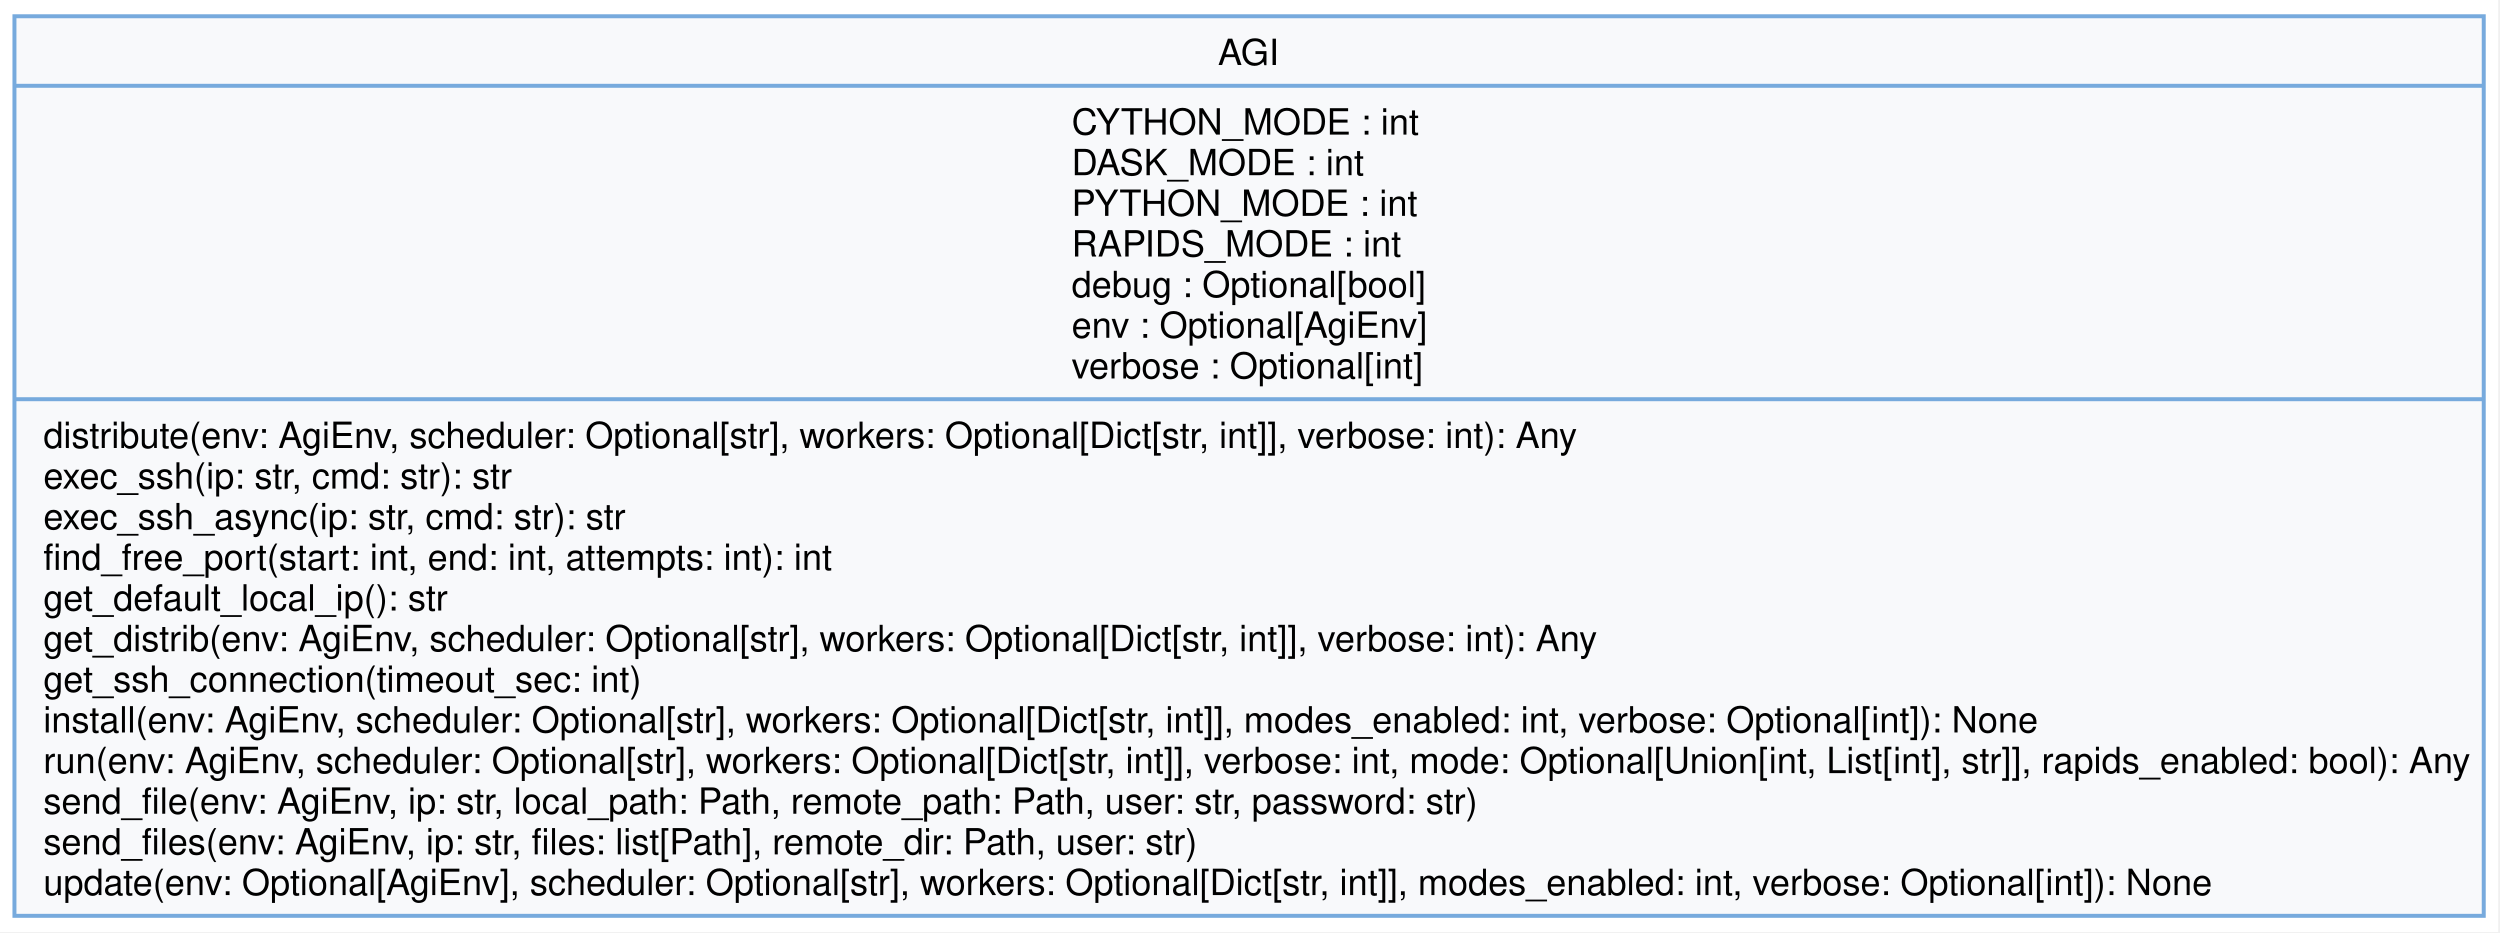
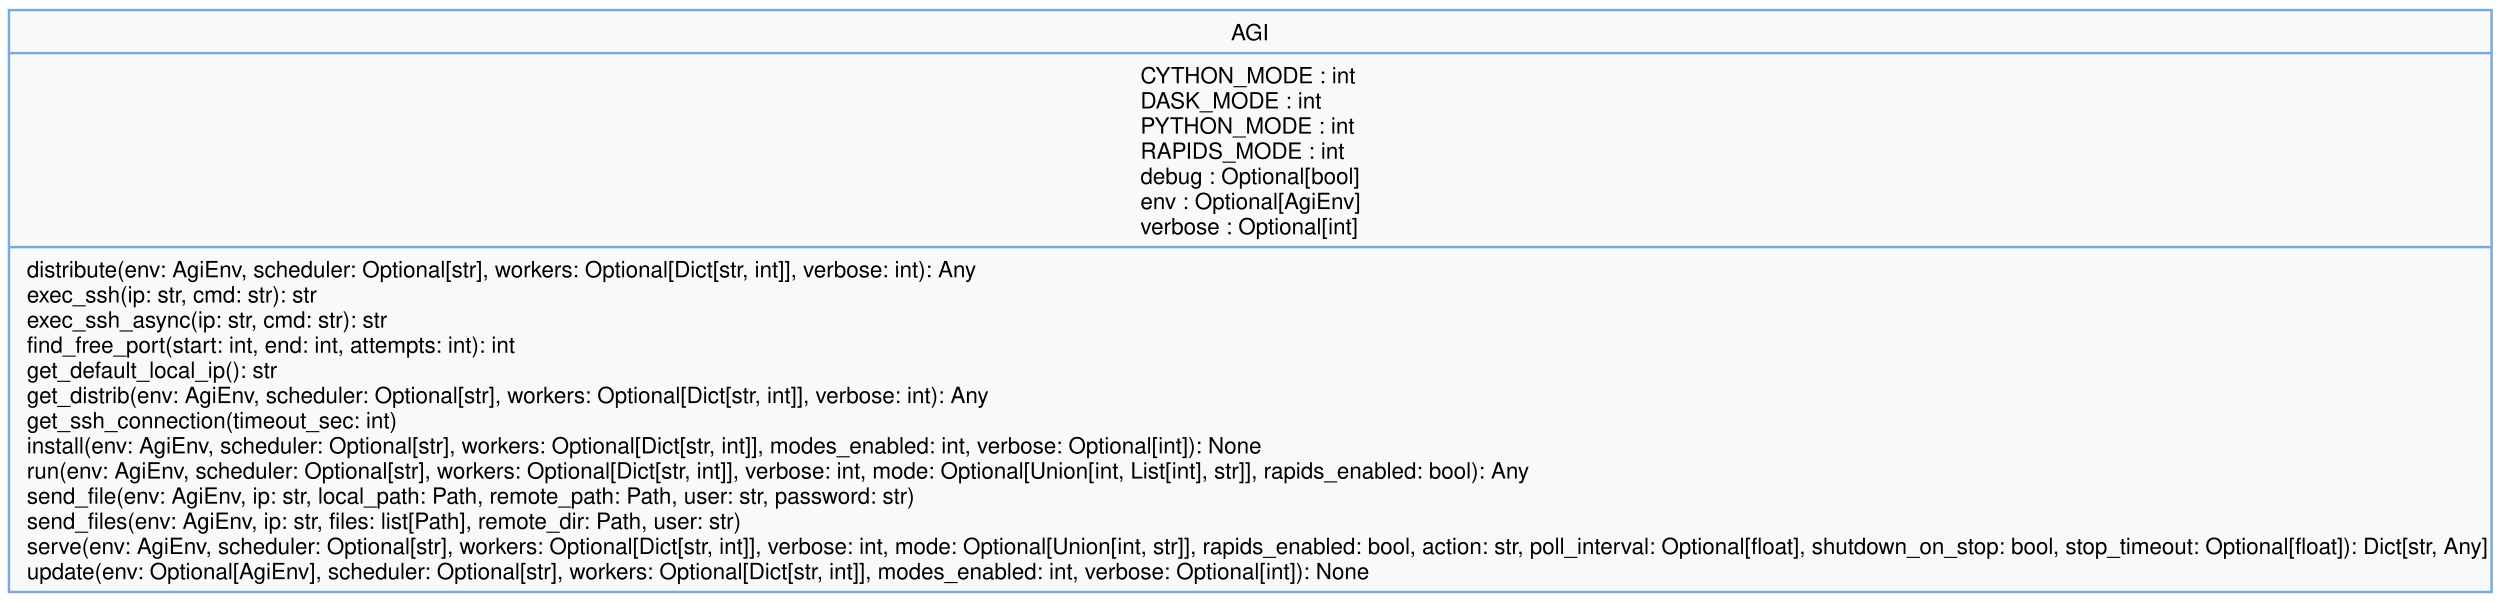
- <svg xmlns="http://www.w3.org/2000/svg" width="692pt" height="258pt" viewBox="0.00 0.00 692.00 258.00">
-   <g id="graph0" class="graph" transform="scale(1 1) rotate(0) translate(4 254)">
-     <polygon fill="white" stroke="none" points="-4,4 -4,-254 687.5,-254 687.5,4 -4,4" />
+ <svg xmlns="http://www.w3.org/2000/svg" width="1118pt" height="269pt" viewBox="0.00 0.00 1118.00 269.00">
+   <g id="graph0" class="graph" transform="scale(1 1) rotate(0) translate(4 265.25)">
+     <polygon fill="white" stroke="none" points="-4,4 -4,-265.25 1114.25,-265.25 1114.25,4 -4,4" />
    <g id="node1" class="node">
-       <polygon fill="#f8f9fb" stroke="#77aadd" stroke-width="1.1" points="0,-0.5 0,-249.5 683.5,-249.5 683.5,-0.5 0,-0.5" />
-       <text xml:space="preserve" text-anchor="start" x="333.12" y="-236" font-family="Helvetica,sans-Serif" font-size="10.00">AGI</text>
-       <polyline fill="none" stroke="#77aadd" stroke-width="1.1" points="0,-230.25 683.5,-230.25" />
-       <text xml:space="preserve" text-anchor="start" x="292.62" y="-216.75" font-family="Helvetica,sans-Serif" font-size="10.00">CYTHON_MODE : int</text>
-       <text xml:space="preserve" text-anchor="start" x="292.62" y="-205.5" font-family="Helvetica,sans-Serif" font-size="10.00">DASK_MODE : int</text>
-       <text xml:space="preserve" text-anchor="start" x="292.62" y="-194.25" font-family="Helvetica,sans-Serif" font-size="10.00">PYTHON_MODE : int</text>
-       <text xml:space="preserve" text-anchor="start" x="292.62" y="-183" font-family="Helvetica,sans-Serif" font-size="10.00">RAPIDS_MODE : int</text>
-       <text xml:space="preserve" text-anchor="start" x="292.62" y="-171.75" font-family="Helvetica,sans-Serif" font-size="10.00">debug : Optional[bool]</text>
-       <text xml:space="preserve" text-anchor="start" x="292.62" y="-160.5" font-family="Helvetica,sans-Serif" font-size="10.00">env : Optional[AgiEnv]</text>
-       <text xml:space="preserve" text-anchor="start" x="292.62" y="-149.25" font-family="Helvetica,sans-Serif" font-size="10.00">verbose : Optional[int]</text>
-       <polyline fill="none" stroke="#77aadd" stroke-width="1.1" points="0,-143.5 683.5,-143.5" />
-       <text xml:space="preserve" text-anchor="start" x="8" y="-130" font-family="Helvetica,sans-Serif" font-size="10.00">distribute(env: AgiEnv, scheduler: Optional[str], workers: Optional[Dict[str, int]], verbose: int): Any</text>
-       <text xml:space="preserve" text-anchor="start" x="8" y="-118.75" font-family="Helvetica,sans-Serif" font-size="10.00">exec_ssh(ip: str, cmd: str): str</text>
-       <text xml:space="preserve" text-anchor="start" x="8" y="-107.5" font-family="Helvetica,sans-Serif" font-size="10.00">exec_ssh_async(ip: str, cmd: str): str</text>
-       <text xml:space="preserve" text-anchor="start" x="8" y="-96.25" font-family="Helvetica,sans-Serif" font-size="10.00">find_free_port(start: int, end: int, attempts: int): int</text>
-       <text xml:space="preserve" text-anchor="start" x="8" y="-85" font-family="Helvetica,sans-Serif" font-size="10.00">get_default_local_ip(): str</text>
-       <text xml:space="preserve" text-anchor="start" x="8" y="-73.75" font-family="Helvetica,sans-Serif" font-size="10.00">get_distrib(env: AgiEnv, scheduler: Optional[str], workers: Optional[Dict[str, int]], verbose: int): Any</text>
-       <text xml:space="preserve" text-anchor="start" x="8" y="-62.5" font-family="Helvetica,sans-Serif" font-size="10.00">get_ssh_connection(timeout_sec: int)</text>
-       <text xml:space="preserve" text-anchor="start" x="8" y="-51.25" font-family="Helvetica,sans-Serif" font-size="10.00">install(env: AgiEnv, scheduler: Optional[str], workers: Optional[Dict[str, int]], modes_enabled: int, verbose: Optional[int]): None</text>
-       <text xml:space="preserve" text-anchor="start" x="8" y="-40" font-family="Helvetica,sans-Serif" font-size="10.00">run(env: AgiEnv, scheduler: Optional[str], workers: Optional[Dict[str, int]], verbose: int, mode: Optional[Union[int, List[int], str]], rapids_enabled: bool): Any</text>
-       <text xml:space="preserve" text-anchor="start" x="8" y="-28.75" font-family="Helvetica,sans-Serif" font-size="10.00">send_file(env: AgiEnv, ip: str, local_path: Path, remote_path: Path, user: str, password: str)</text>
-       <text xml:space="preserve" text-anchor="start" x="8" y="-17.5" font-family="Helvetica,sans-Serif" font-size="10.00">send_files(env: AgiEnv, ip: str, files: list[Path], remote_dir: Path, user: str)</text>
+       <polygon fill="#f8f9fb" stroke="#77aadd" stroke-width="1.1" points="0,-0.5 0,-260.75 1110.25,-260.75 1110.25,-0.5 0,-0.5" />
+       <text xml:space="preserve" text-anchor="start" x="546.5" y="-247.25" font-family="Helvetica,sans-Serif" font-size="10.00">AGI</text>
+       <polyline fill="none" stroke="#77aadd" stroke-width="1.1" points="0,-241.5 1110.25,-241.5" />
+       <text xml:space="preserve" text-anchor="start" x="506" y="-228" font-family="Helvetica,sans-Serif" font-size="10.00">CYTHON_MODE : int</text>
+       <text xml:space="preserve" text-anchor="start" x="506" y="-216.75" font-family="Helvetica,sans-Serif" font-size="10.00">DASK_MODE : int</text>
+       <text xml:space="preserve" text-anchor="start" x="506" y="-205.5" font-family="Helvetica,sans-Serif" font-size="10.00">PYTHON_MODE : int</text>
+       <text xml:space="preserve" text-anchor="start" x="506" y="-194.25" font-family="Helvetica,sans-Serif" font-size="10.00">RAPIDS_MODE : int</text>
+       <text xml:space="preserve" text-anchor="start" x="506" y="-183" font-family="Helvetica,sans-Serif" font-size="10.00">debug : Optional[bool]</text>
+       <text xml:space="preserve" text-anchor="start" x="506" y="-171.75" font-family="Helvetica,sans-Serif" font-size="10.00">env : Optional[AgiEnv]</text>
+       <text xml:space="preserve" text-anchor="start" x="506" y="-160.5" font-family="Helvetica,sans-Serif" font-size="10.00">verbose : Optional[int]</text>
+       <polyline fill="none" stroke="#77aadd" stroke-width="1.1" points="0,-154.75 1110.25,-154.75" />
+       <text xml:space="preserve" text-anchor="start" x="8" y="-141.25" font-family="Helvetica,sans-Serif" font-size="10.00">distribute(env: AgiEnv, scheduler: Optional[str], workers: Optional[Dict[str, int]], verbose: int): Any</text>
+       <text xml:space="preserve" text-anchor="start" x="8" y="-130" font-family="Helvetica,sans-Serif" font-size="10.00">exec_ssh(ip: str, cmd: str): str</text>
+       <text xml:space="preserve" text-anchor="start" x="8" y="-118.75" font-family="Helvetica,sans-Serif" font-size="10.00">exec_ssh_async(ip: str, cmd: str): str</text>
+       <text xml:space="preserve" text-anchor="start" x="8" y="-107.5" font-family="Helvetica,sans-Serif" font-size="10.00">find_free_port(start: int, end: int, attempts: int): int</text>
+       <text xml:space="preserve" text-anchor="start" x="8" y="-96.25" font-family="Helvetica,sans-Serif" font-size="10.00">get_default_local_ip(): str</text>
+       <text xml:space="preserve" text-anchor="start" x="8" y="-85" font-family="Helvetica,sans-Serif" font-size="10.00">get_distrib(env: AgiEnv, scheduler: Optional[str], workers: Optional[Dict[str, int]], verbose: int): Any</text>
+       <text xml:space="preserve" text-anchor="start" x="8" y="-73.75" font-family="Helvetica,sans-Serif" font-size="10.00">get_ssh_connection(timeout_sec: int)</text>
+       <text xml:space="preserve" text-anchor="start" x="8" y="-62.5" font-family="Helvetica,sans-Serif" font-size="10.00">install(env: AgiEnv, scheduler: Optional[str], workers: Optional[Dict[str, int]], modes_enabled: int, verbose: Optional[int]): None</text>
+       <text xml:space="preserve" text-anchor="start" x="8" y="-51.25" font-family="Helvetica,sans-Serif" font-size="10.00">run(env: AgiEnv, scheduler: Optional[str], workers: Optional[Dict[str, int]], verbose: int, mode: Optional[Union[int, List[int], str]], rapids_enabled: bool): Any</text>
+       <text xml:space="preserve" text-anchor="start" x="8" y="-40" font-family="Helvetica,sans-Serif" font-size="10.00">send_file(env: AgiEnv, ip: str, local_path: Path, remote_path: Path, user: str, password: str)</text>
+       <text xml:space="preserve" text-anchor="start" x="8" y="-28.75" font-family="Helvetica,sans-Serif" font-size="10.00">send_files(env: AgiEnv, ip: str, files: list[Path], remote_dir: Path, user: str)</text>
+       <text xml:space="preserve" text-anchor="start" x="8" y="-17.5" font-family="Helvetica,sans-Serif" font-size="10.00">serve(env: AgiEnv, scheduler: Optional[str], workers: Optional[Dict[str, int]], verbose: int, mode: Optional[Union[int, str]], rapids_enabled: bool, action: str, poll_interval: Optional[float], shutdown_on_stop: bool, stop_timeout: Optional[float]): Dict[str, Any]</text>
      <text xml:space="preserve" text-anchor="start" x="8" y="-6.25" font-family="Helvetica,sans-Serif" font-size="10.00">update(env: Optional[AgiEnv], scheduler: Optional[str], workers: Optional[Dict[str, int]], modes_enabled: int, verbose: Optional[int]): None</text>
    </g>
  </g>
</svg>
